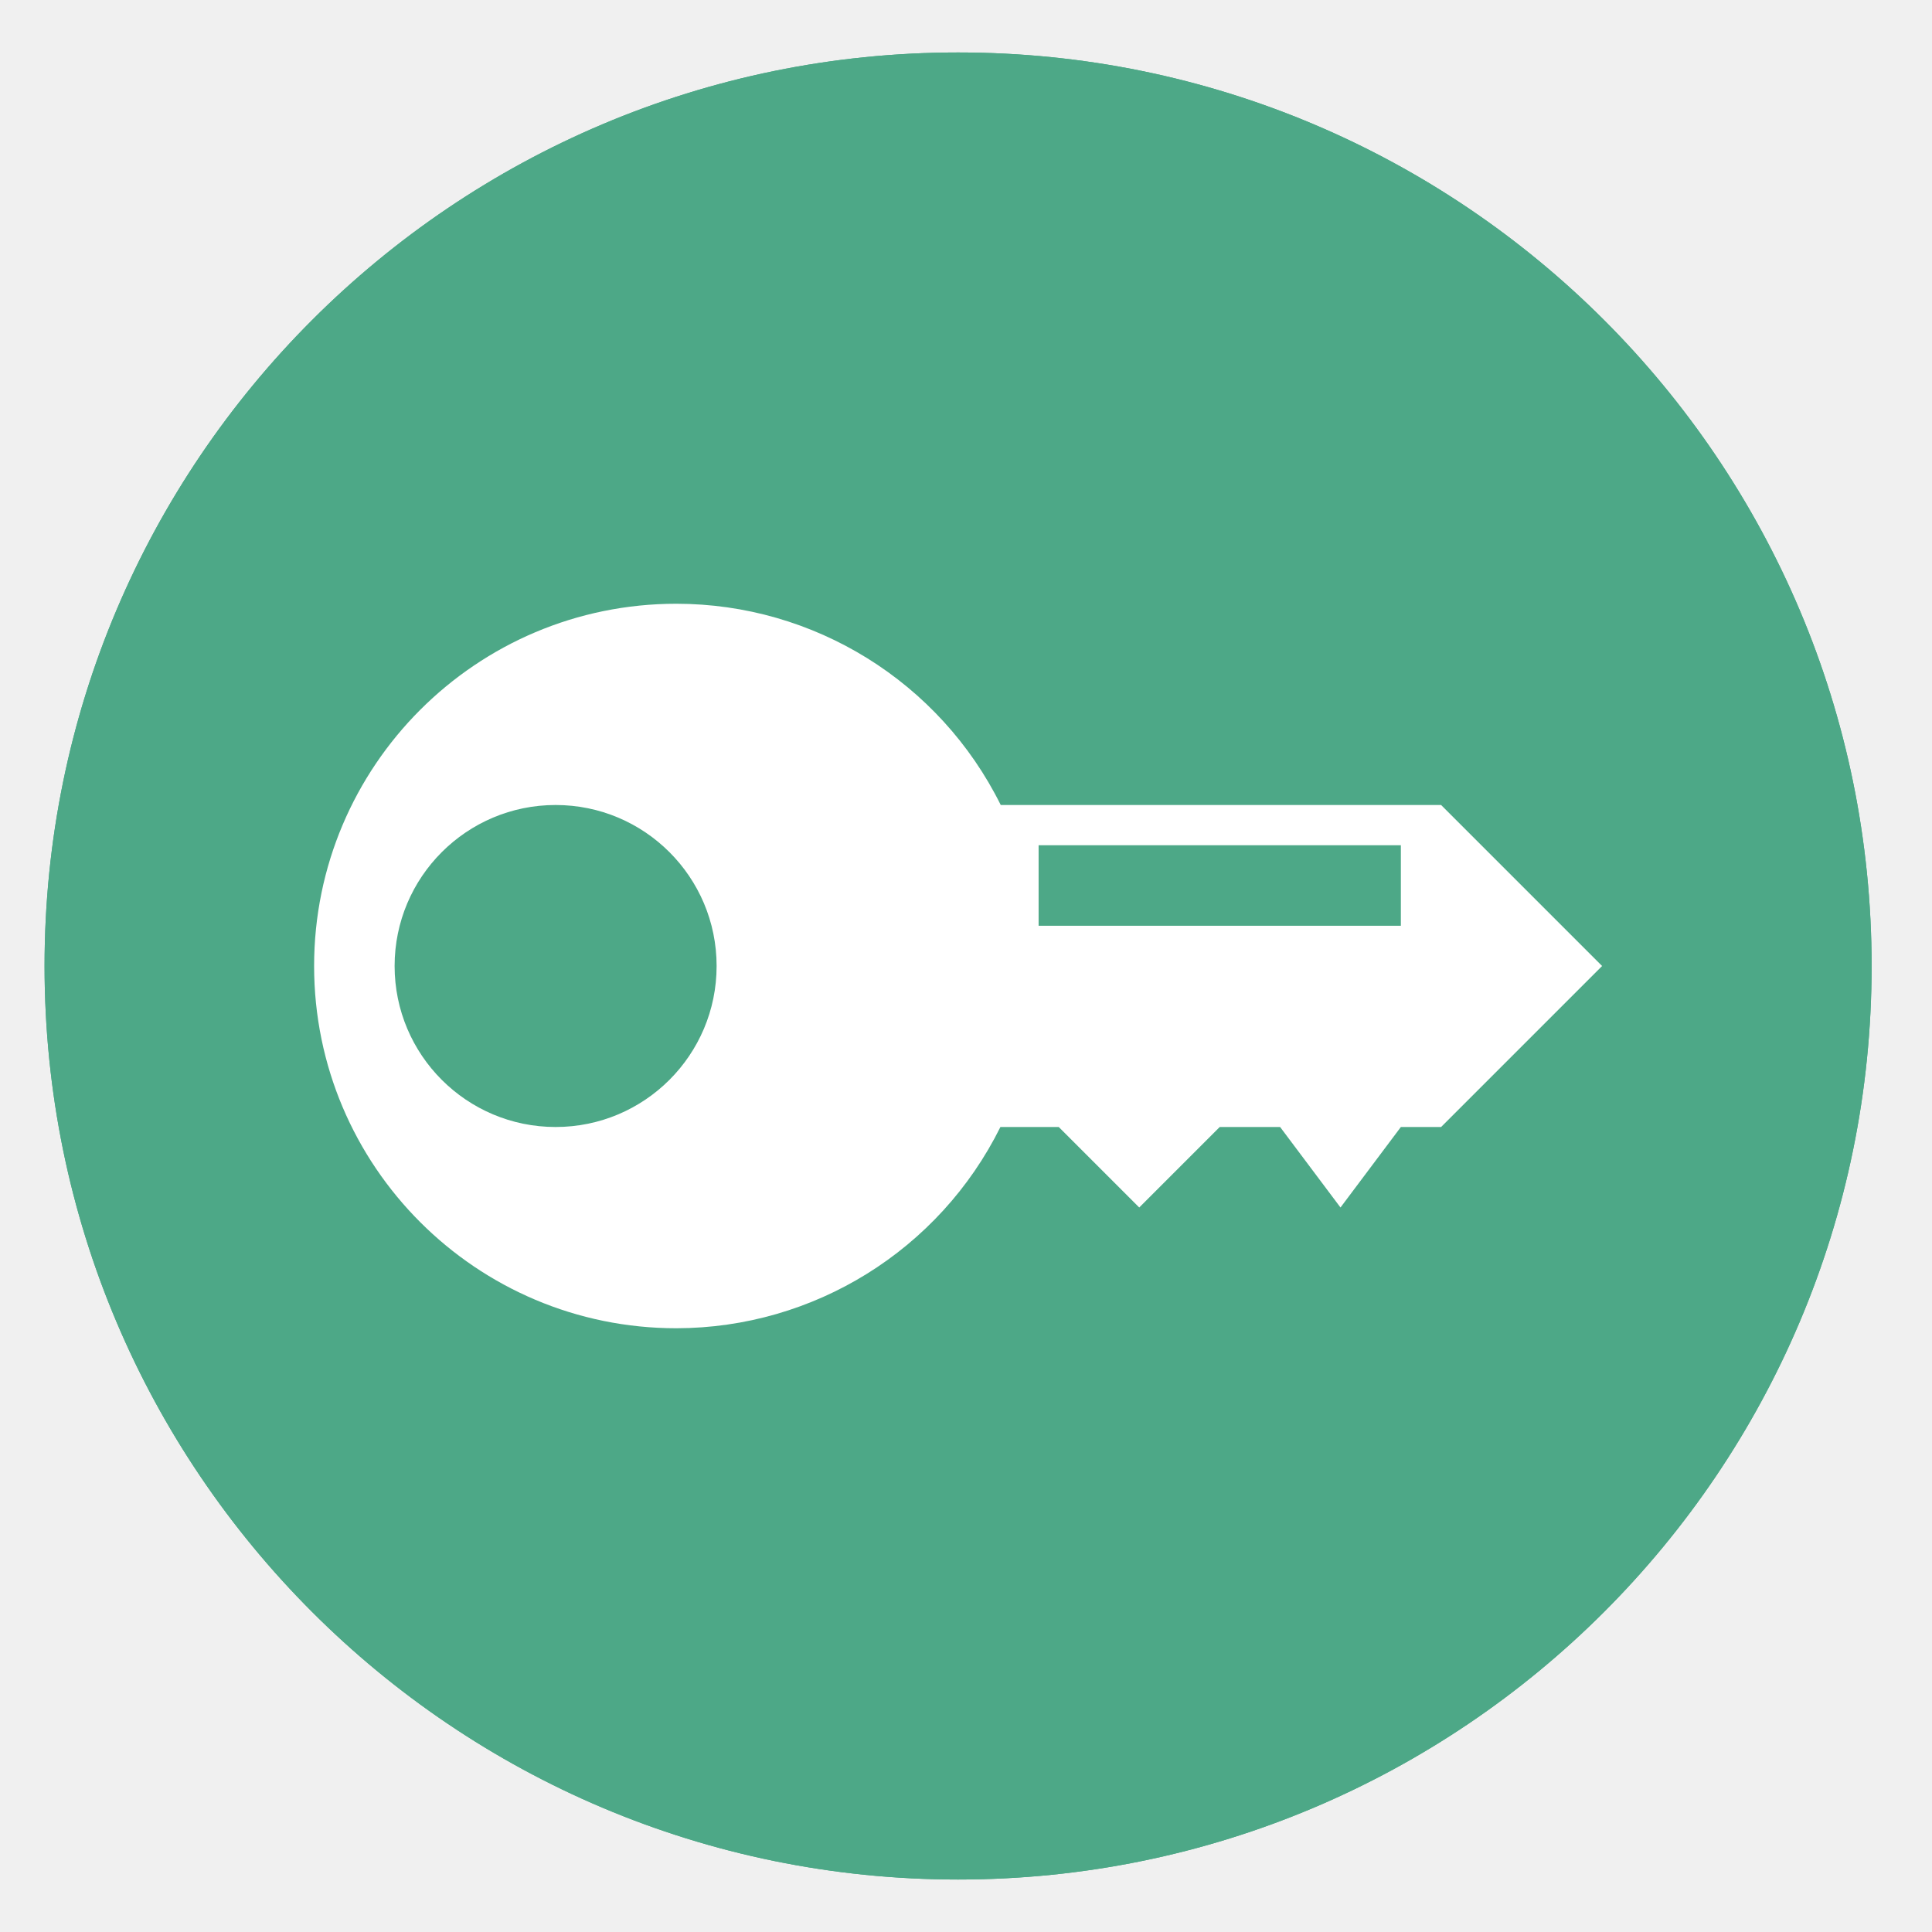
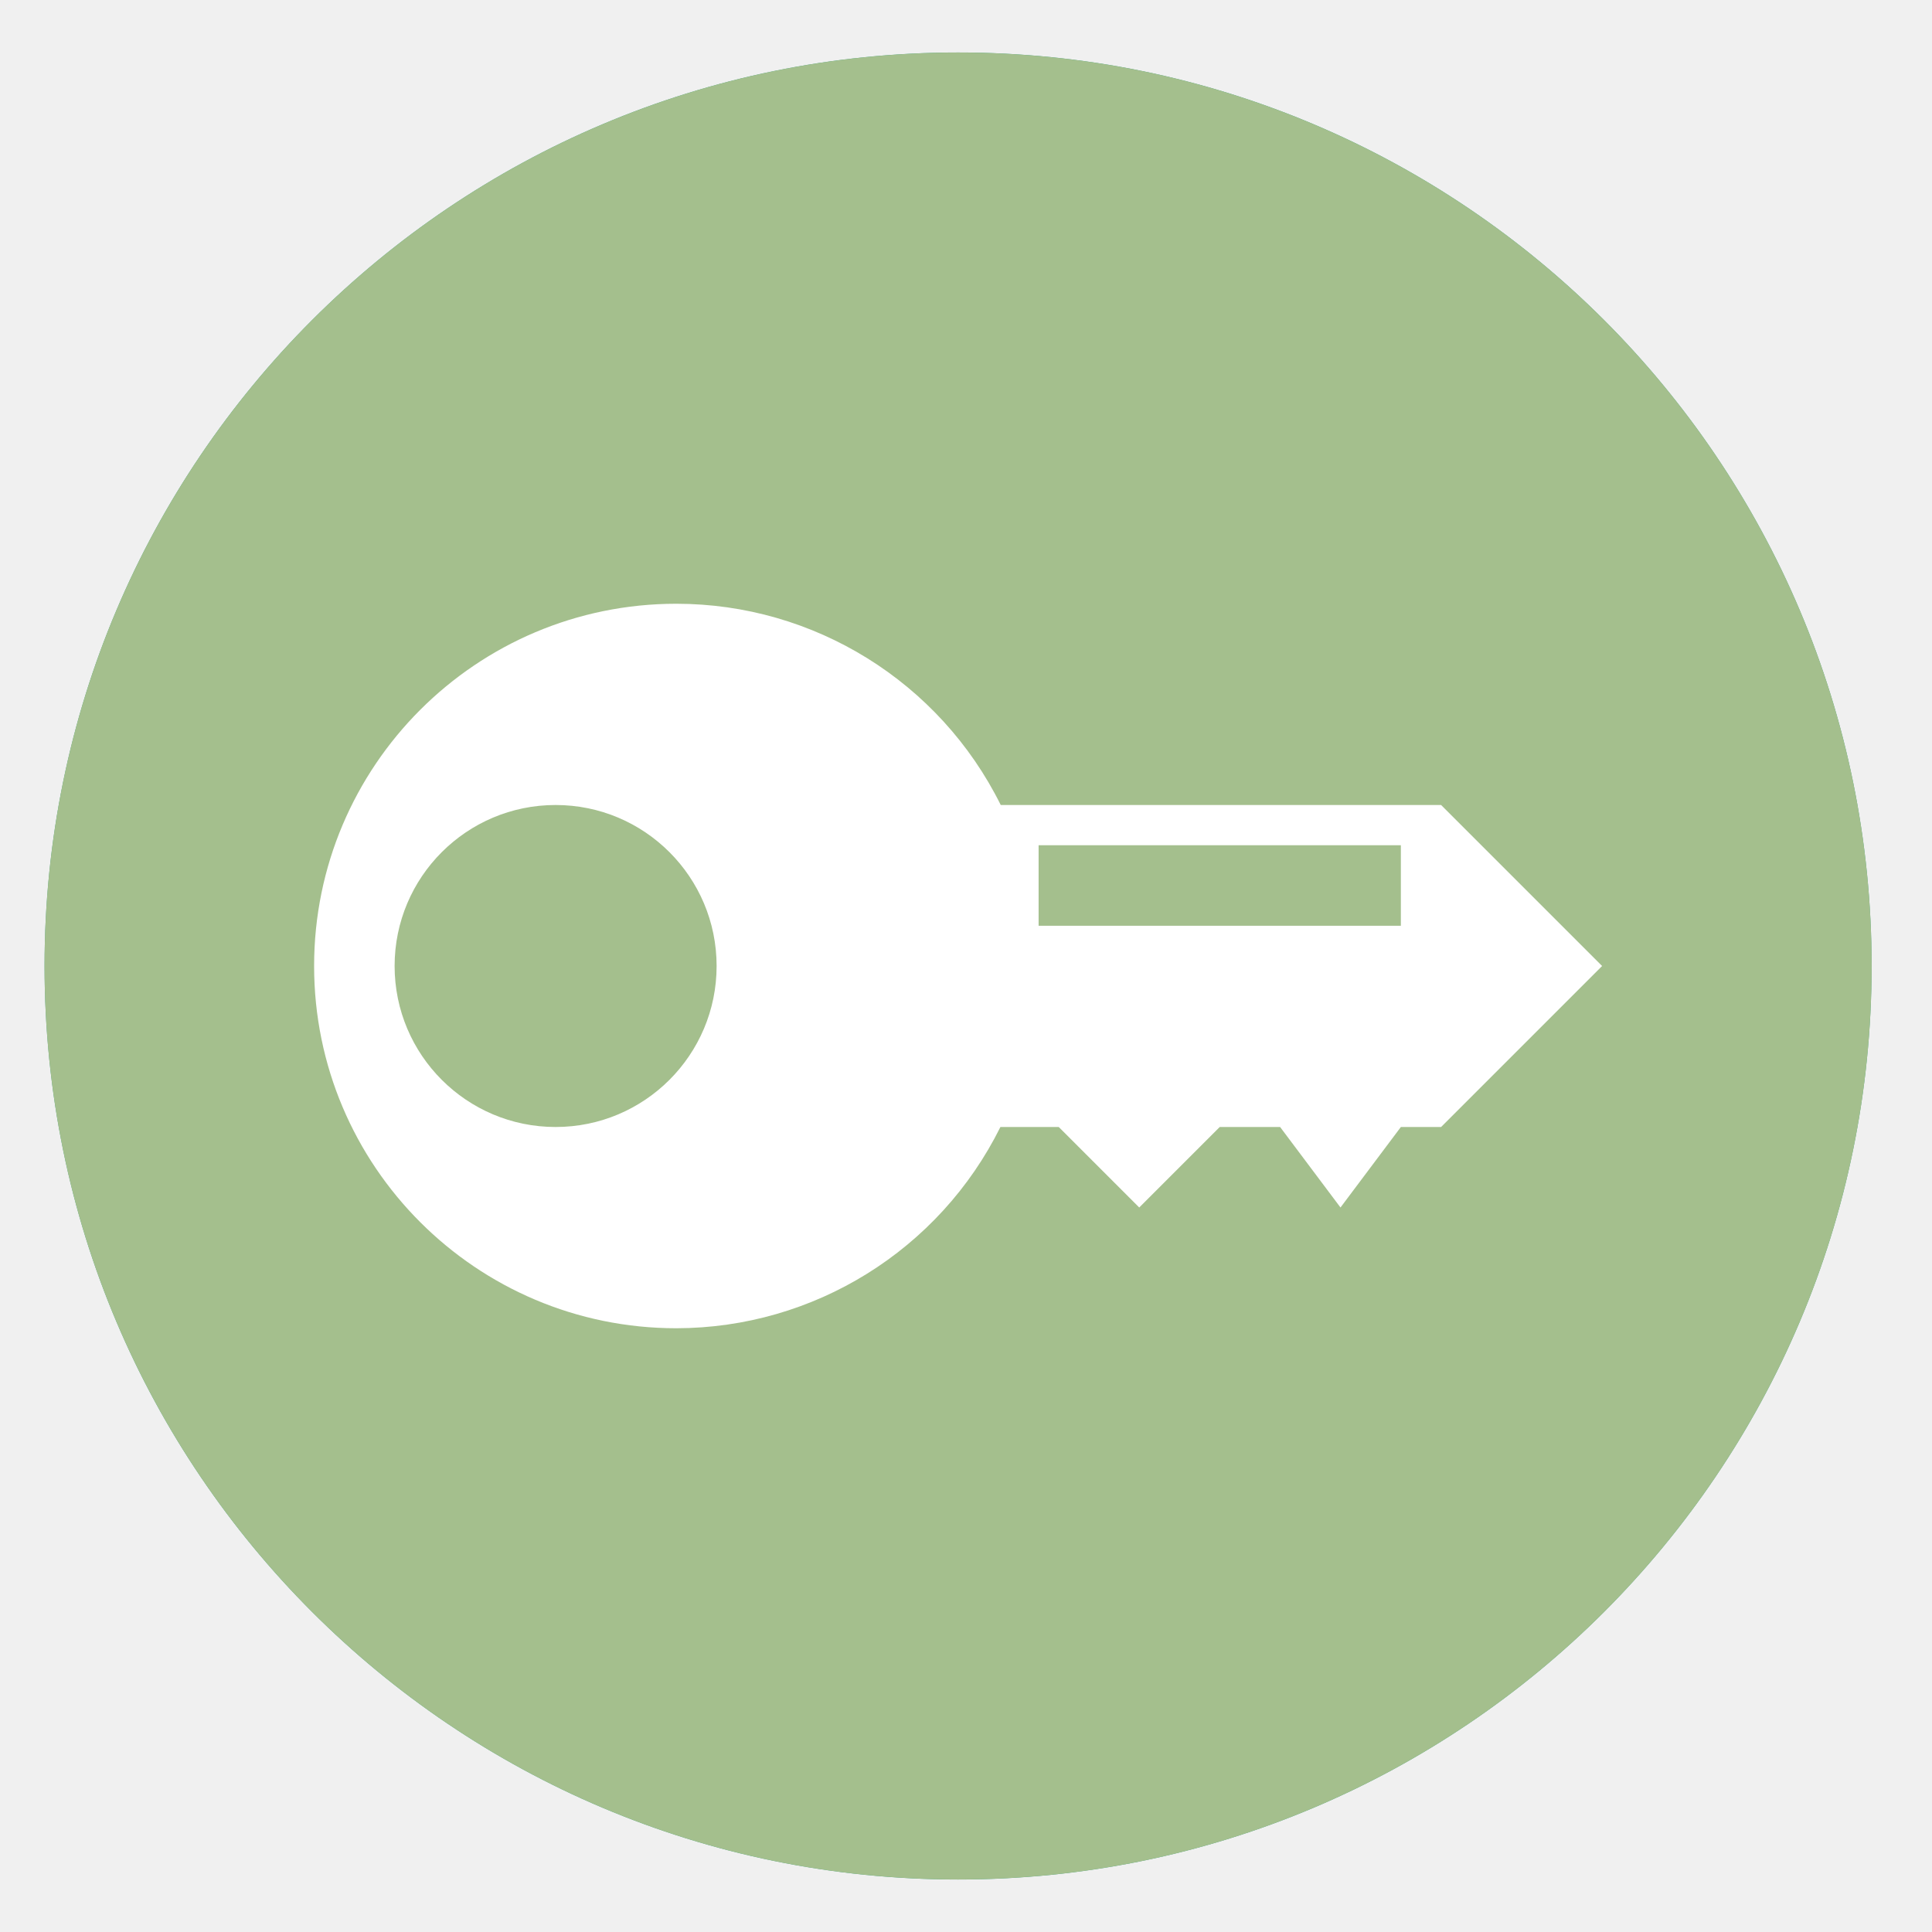
- <svg xmlns="http://www.w3.org/2000/svg" height="48" width="48">
-   <g fill="#4ca786" opacity=".99" transform="matrix(1.150355 0 0 1.150355 -4.486125 -7.525565)">
-     <path d="m44.322 27.405a19.73 19.73 0 0 1 -19.73 19.73 19.73 19.73 0 0 1 -19.73-19.73 19.73 19.73 0 0 1 19.73-19.73 19.73 19.73 0 0 1 19.73 19.73z" />
-     <path d="m44.322 27.405a19.73 19.73 0 0 1 -19.73 19.73 19.73 19.73 0 0 1 -19.73-19.73 19.73 19.73 0 0 1 19.73-19.73 19.73 19.73 0 0 1 19.73 19.73z" />
+ <svg xmlns="http://www.w3.org/2000/svg" height="48" width="48" version="1.1" id="svg10">
+   <defs id="defs14" />
+   <g fill="#4ca786" opacity=".99" transform="matrix(1.150355 0 0 1.150355 -4.486125 -7.525565)" id="g6">
+     <path d="m44.322 27.405a19.73 19.73 0 0 1 -19.73 19.73 19.73 19.73 0 0 1 -19.73-19.73 19.73 19.73 0 0 1 19.73-19.73 19.73 19.73 0 0 1 19.73 19.73z" id="path2" />
+     <path id="path4" style="stroke-width:1.15;fill:#a3be8c;fill-opacity:1" d="M 23.805 1.305 A 22.696 22.696 0 0 0 1.107 24 A 22.696 22.696 0 0 0 23.805 46.695 A 22.696 22.696 0 0 0 46.5 24 A 22.696 22.696 0 0 0 23.805 1.305 z " transform="matrix(0.8692969,0,0,0.8692969,3.899775,6.541951)" />
  </g>
-   <path d="m7.804 24a9 9 0 0 1 9-9 9 9 0 0 1 8.059 5h10.941l4 4-4 4h-1l-1.5 2-1.5-2h-1.5l-2 2-2-2h-1.449a9 9 0 0 1 -8.051 5 9 9 0 0 1 -9-9zm2 0a4 4 0 0 0 4 4 4 4 0 0 0 4-4 4 4 0 0 0 -4-4 4 4 0 0 0 -4 4zm16-3v2h9v-2z" fill="#ffffff" />
+   <path d="m7.804 24a9 9 0 0 1 9-9 9 9 0 0 1 8.059 5h10.941l4 4-4 4h-1l-1.5 2-1.5-2h-1.5l-2 2-2-2h-1.449a9 9 0 0 1 -8.051 5 9 9 0 0 1 -9-9zm2 0a4 4 0 0 0 4 4 4 4 0 0 0 4-4 4 4 0 0 0 -4-4 4 4 0 0 0 -4 4zm16-3v2h9v-2z" fill="#ffffff" id="path8" />
</svg>
